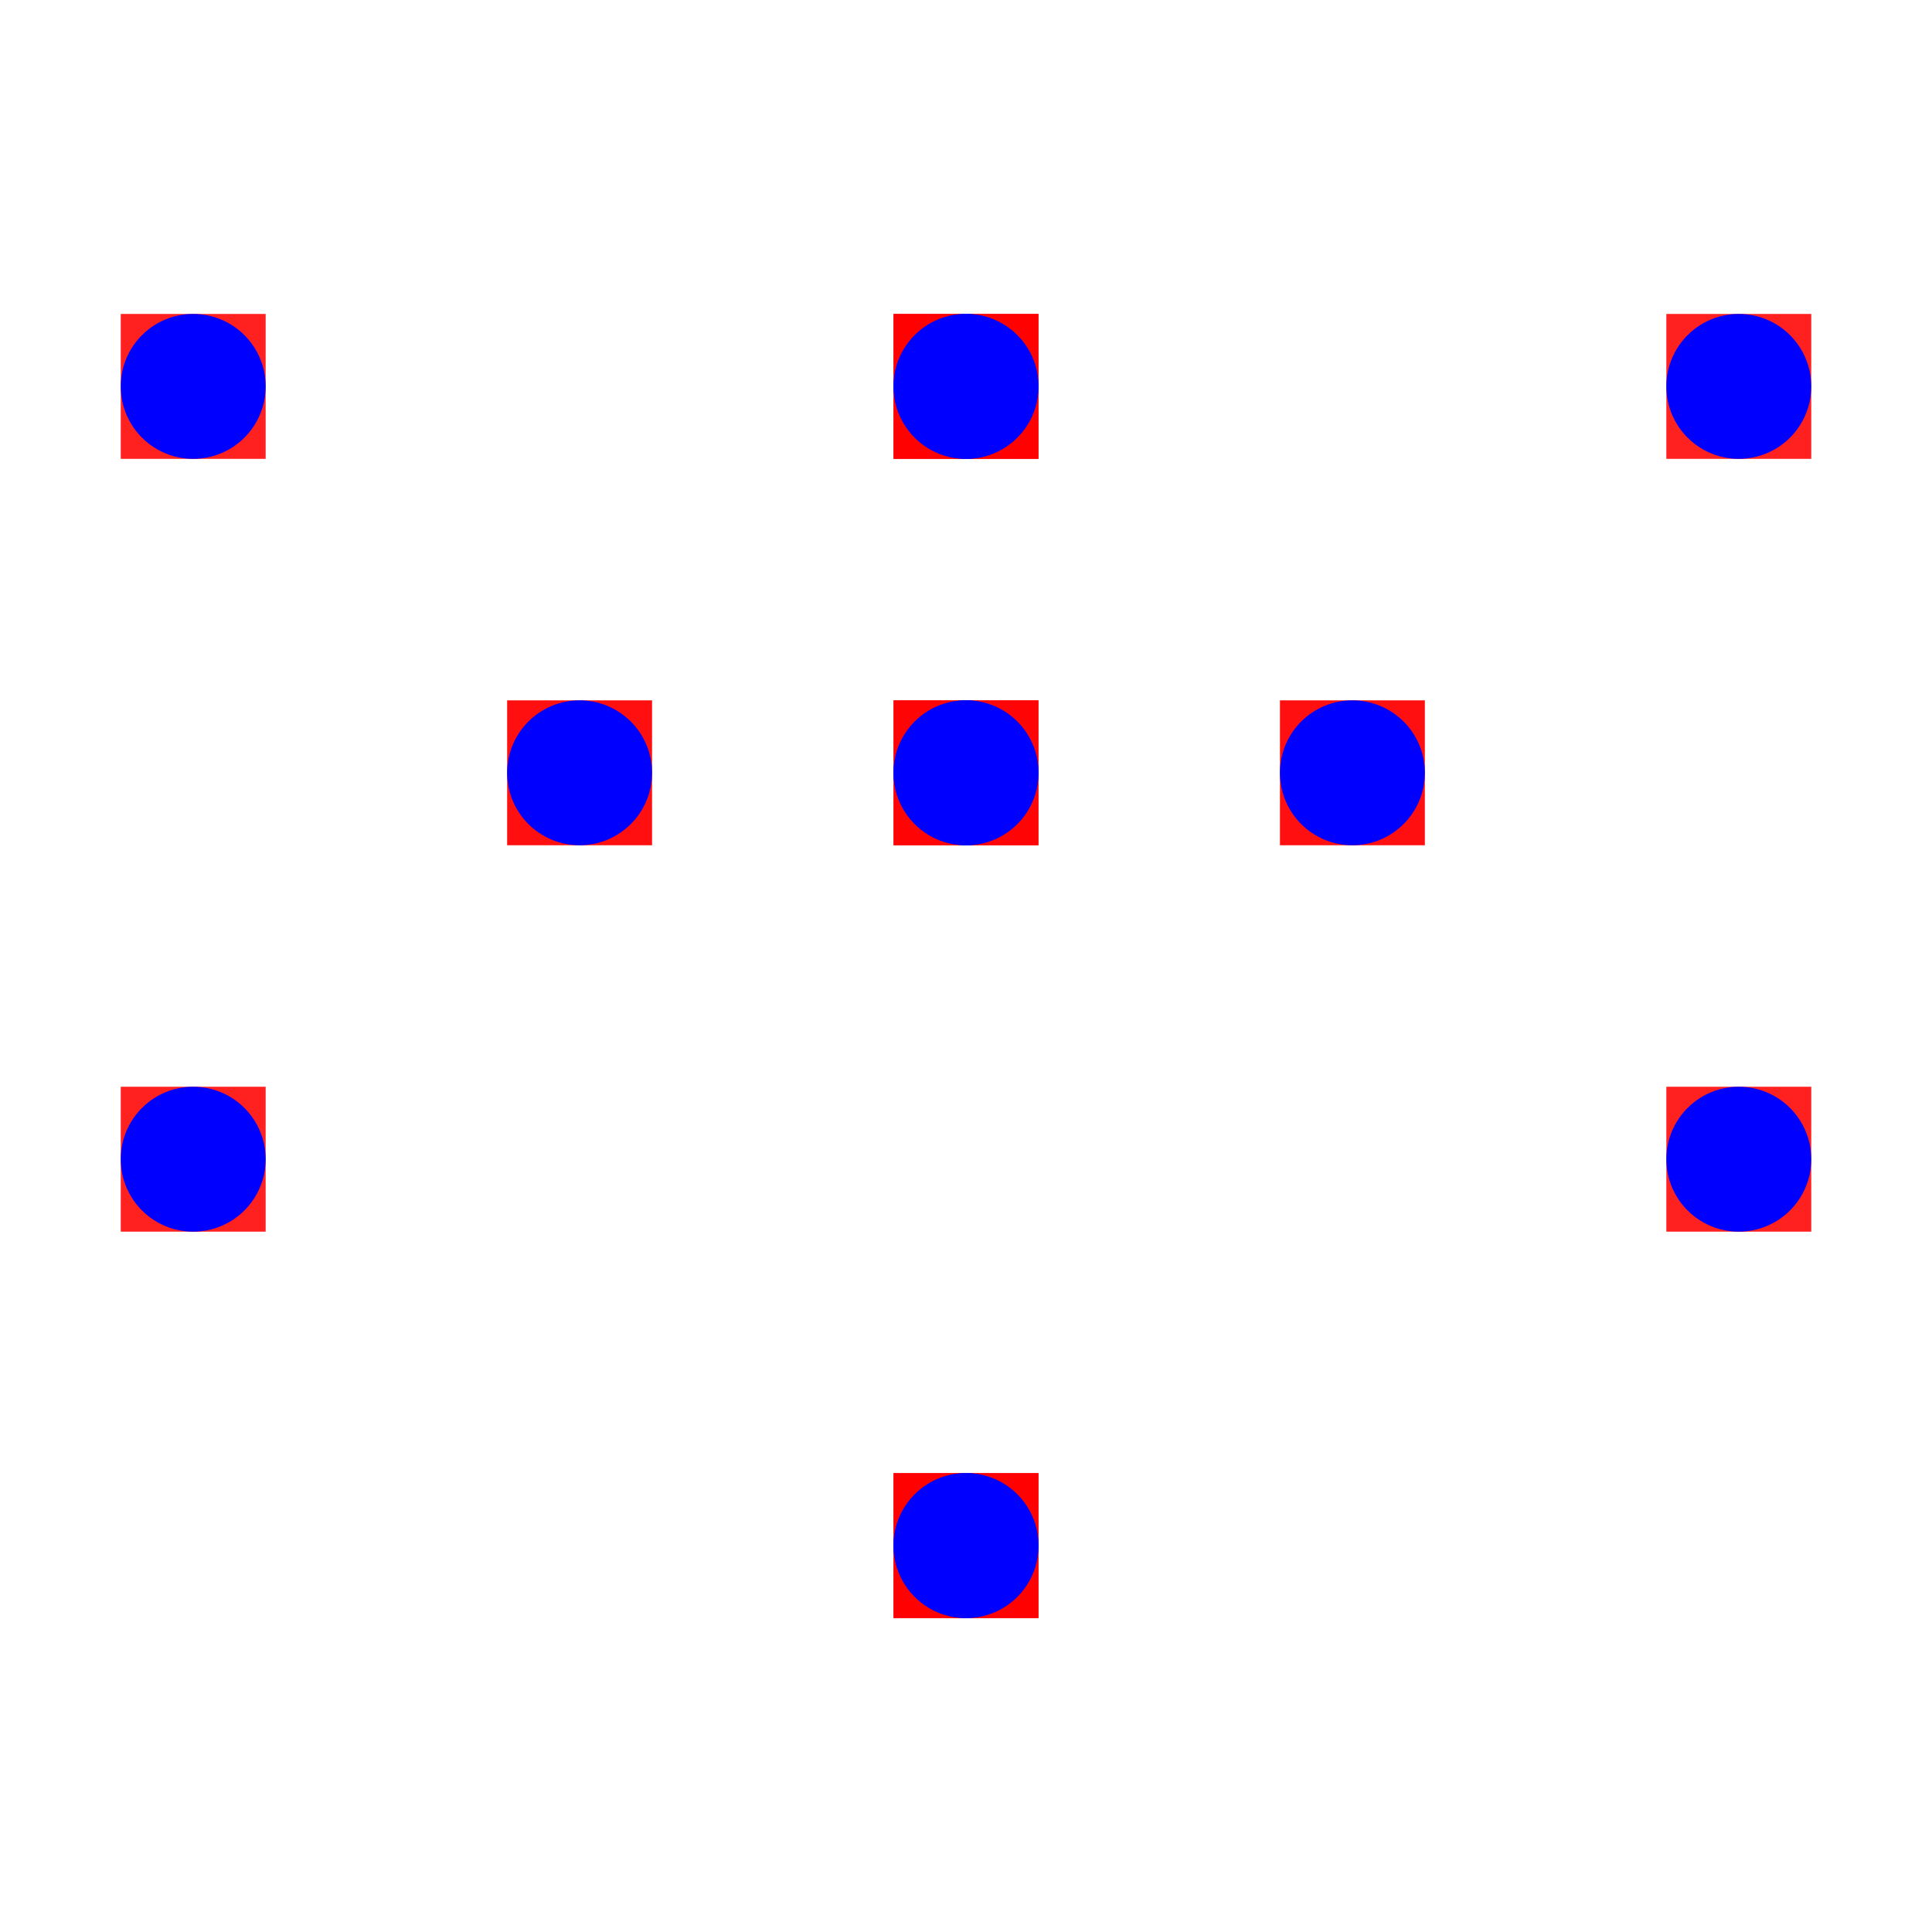
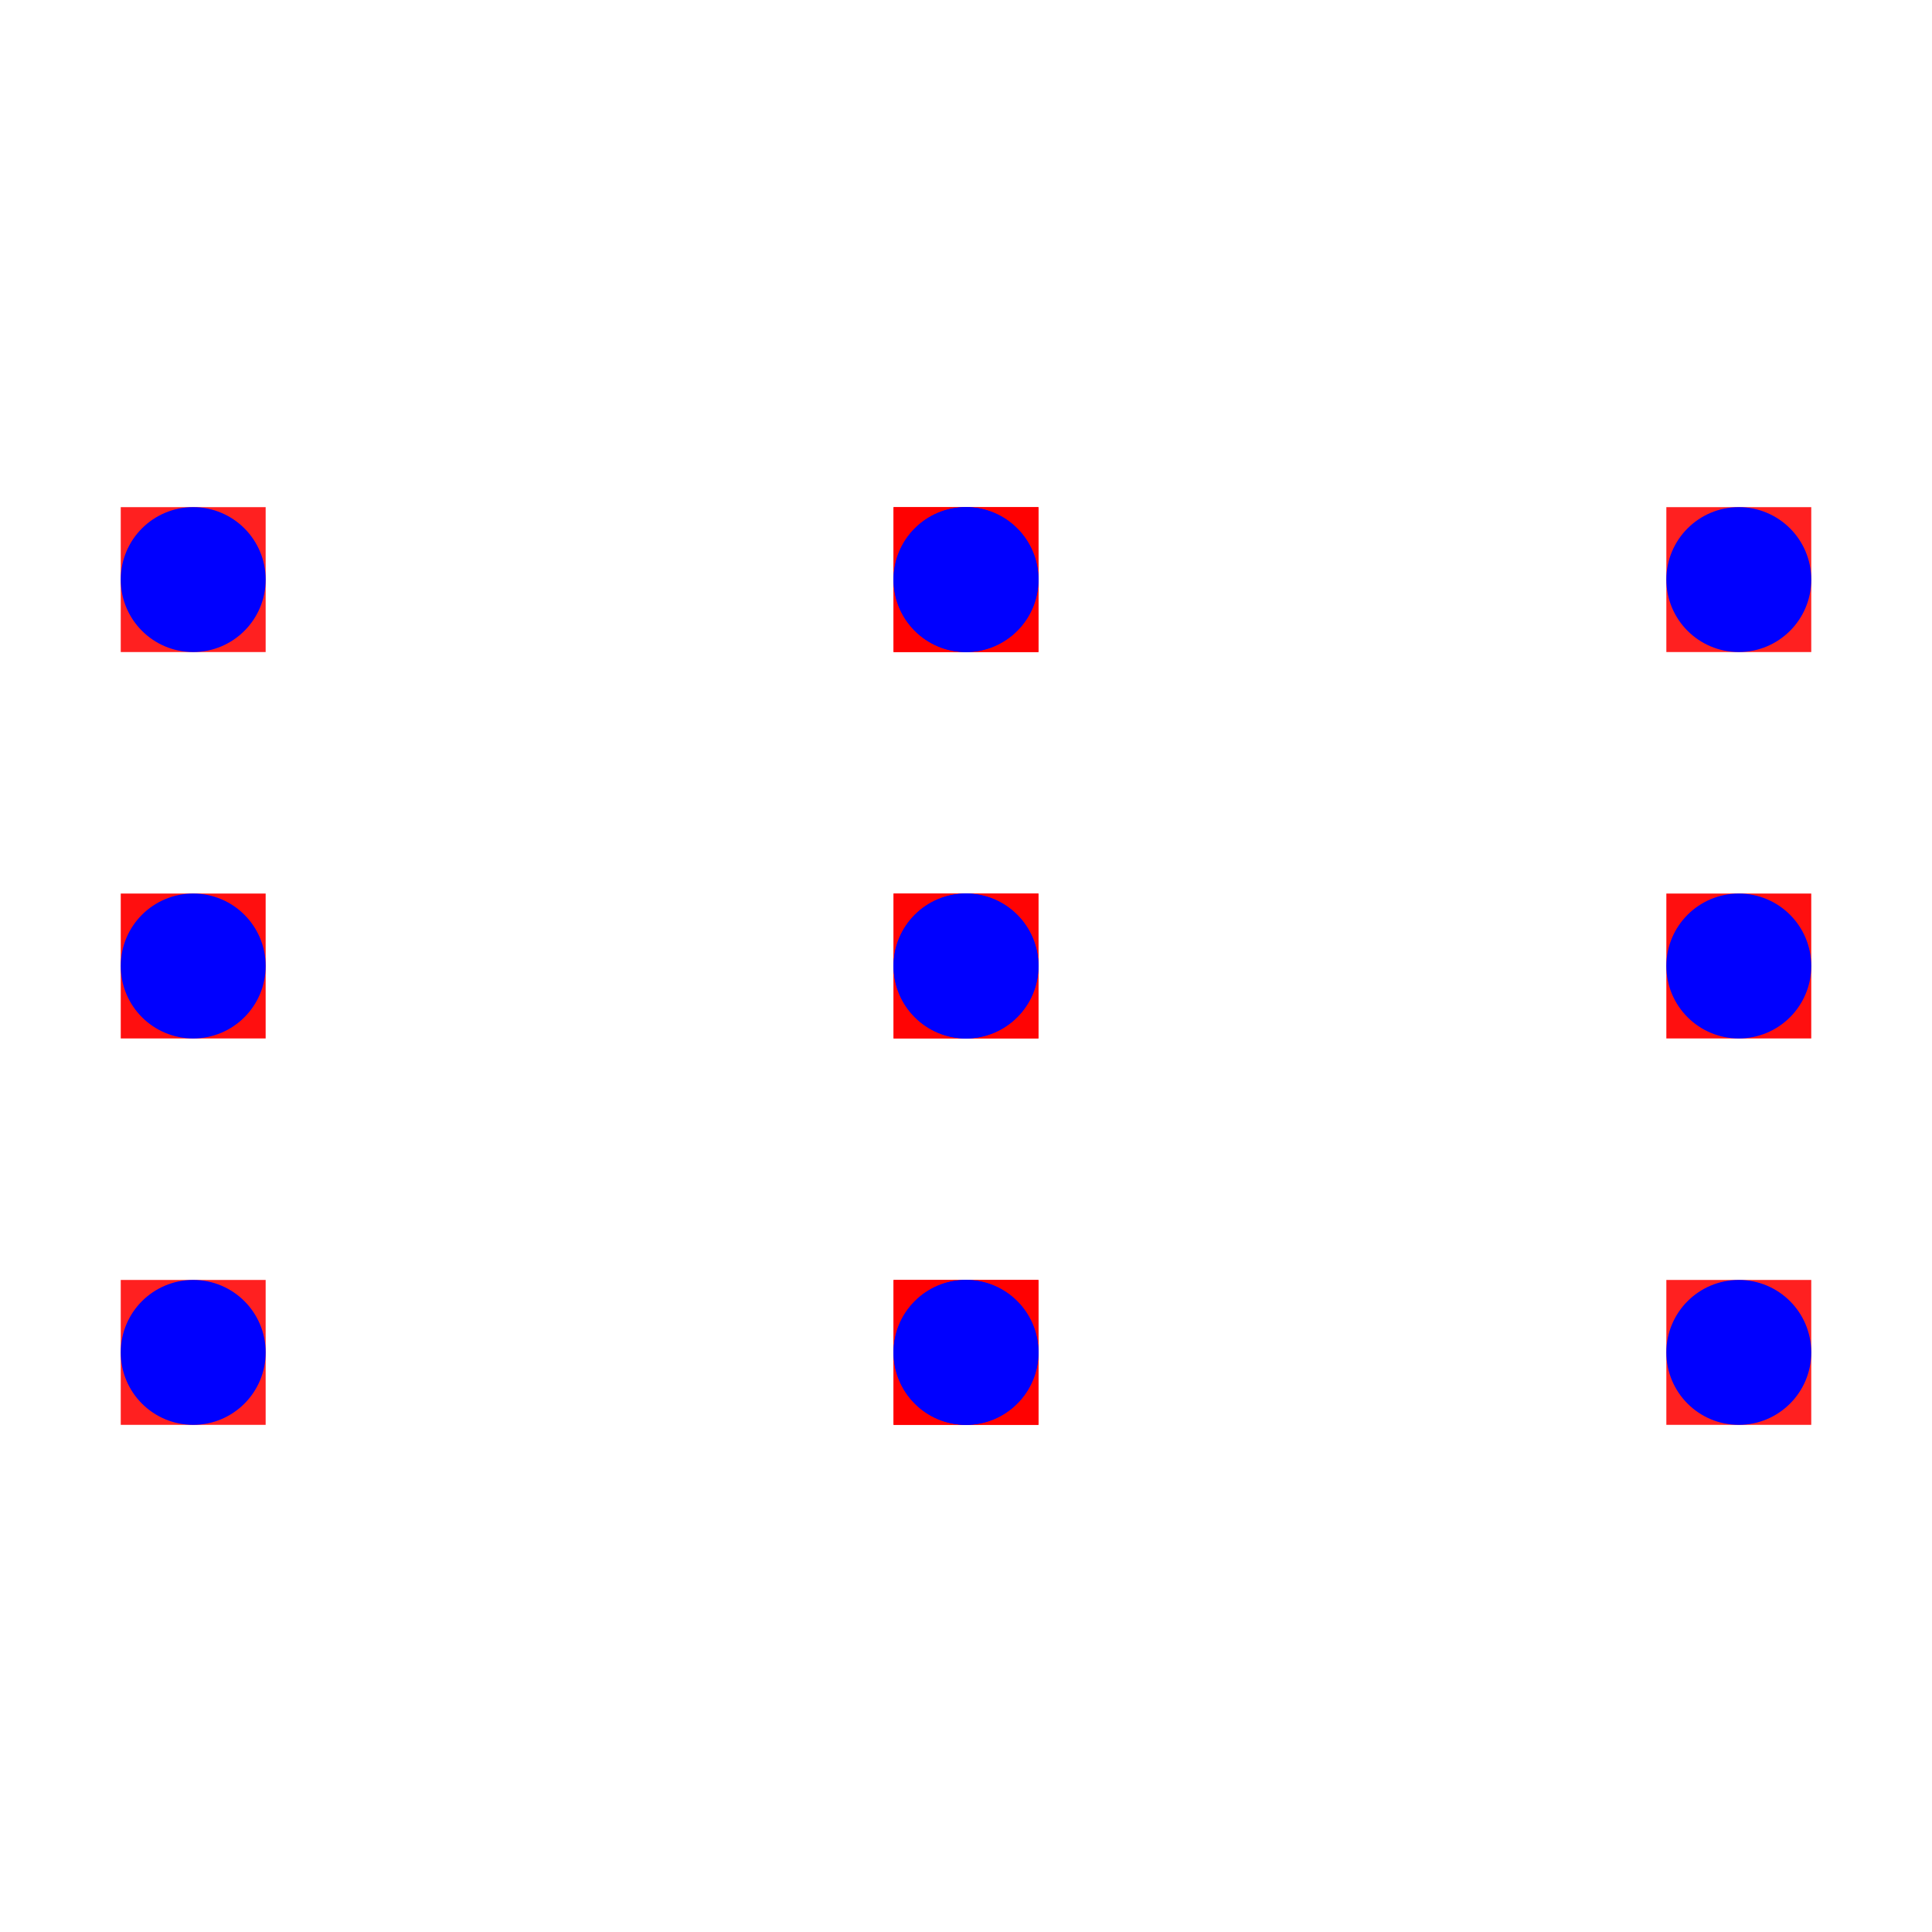
<svg xmlns="http://www.w3.org/2000/svg" width="640" height="640" viewBox="0 0 640 640">
  <rect width="100%" height="100%" fill="white" />
  <g>
-     <rect data-type="rect" data-label="inner3 inner4 bottom" data-x="-0.40000000000000013" data-y="0.3999999999999999" x="296" y="232" width="48" height="48" fill="rgba(255,0,0,0.875)" stroke="black" stroke-width="0.006" />
+     <rect data-type="rect" data-label="inner2 inner3 inner4 bottom" data-x="-2" data-y="0.3999999999999999" x="40" y="296" width="48" height="48" fill="rgba(255,0,0,0.938)" stroke="black" stroke-width="0.006" />
  </g>
  <g>
-     <rect data-type="rect" data-label="inner2 inner3 inner4 bottom" data-x="-0.40000000000000013" data-y="-1.2" x="296" y="488" width="48" height="48" fill="rgba(255,0,0,0.938)" stroke="black" stroke-width="0.006" />
+     <rect data-type="rect" data-label="inner3 inner4 bottom" data-x="-2" data-y="-0.40000000000000013" x="40" y="424" width="48" height="48" fill="rgba(255,0,0,0.875)" stroke="black" stroke-width="0.006" />
  </g>
  <g>
-     <rect data-type="rect" data-label="inner2 inner3 inner4 bottom" data-x="-0.40000000000000013" data-y="1.2" x="296" y="104" width="48" height="48" fill="rgba(255,0,0,0.938)" stroke="black" stroke-width="0.006" />
+     <rect data-type="rect" data-label="inner3 inner4 bottom" data-x="-2" data-y="1.2" x="40" y="168" width="48" height="48" fill="rgba(255,0,0,0.875)" stroke="black" stroke-width="0.006" />
  </g>
  <g>
-     <rect data-type="rect" data-label="inner3 inner4 bottom" data-x="-0.3999999999999999" data-y="0.3999999999999999" x="296" y="232" width="48" height="48" fill="rgba(255,0,0,0.875)" stroke="black" stroke-width="0.006" />
+     <rect data-type="rect" data-label="inner2 inner3 inner4 bottom" data-x="1.2" data-y="0.3999999999999999" x="552" y="296" width="48" height="48" fill="rgba(255,0,0,0.938)" stroke="black" stroke-width="0.006" />
  </g>
  <g>
-     <rect data-type="rect" data-label="inner2 inner3 inner4 bottom" data-x="-0.3999999999999999" data-y="-1.2" x="296" y="488" width="48" height="48" fill="rgba(255,0,0,0.938)" stroke="black" stroke-width="0.006" />
+     <rect data-type="rect" data-label="inner3 inner4 bottom" data-x="1.2" data-y="-0.40000000000000013" x="552" y="424" width="48" height="48" fill="rgba(255,0,0,0.875)" stroke="black" stroke-width="0.006" />
  </g>
  <g>
-     <rect data-type="rect" data-label="inner2 inner3 inner4 bottom" data-x="-0.3999999999999999" data-y="1.2" x="296" y="104" width="48" height="48" fill="rgba(255,0,0,0.938)" stroke="black" stroke-width="0.006" />
+     <rect data-type="rect" data-label="inner3 inner4 bottom" data-x="1.2" data-y="1.2" x="552" y="168" width="48" height="48" fill="rgba(255,0,0,0.875)" stroke="black" stroke-width="0.006" />
  </g>
  <g>
-     <rect data-type="rect" data-label="inner3 inner4 bottom" data-x="1.2" data-y="-0.40000000000000013" x="552" y="360" width="48" height="48" fill="rgba(255,0,0,0.875)" stroke="black" stroke-width="0.006" />
+     <rect data-type="rect" data-label="inner2 inner3 inner4 bottom" data-x="-0.3999999999999999" data-y="-0.40000000000000013" x="296" y="424" width="48" height="48" fill="rgba(255,0,0,0.938)" stroke="black" stroke-width="0.006" />
  </g>
  <g>
-     <rect data-type="rect" data-label="inner3 inner4 bottom" data-x="1.2" data-y="1.2" x="552" y="104" width="48" height="48" fill="rgba(255,0,0,0.875)" stroke="black" stroke-width="0.006" />
+     <rect data-type="rect" data-label="inner2 inner3 inner4 bottom" data-x="-0.3999999999999999" data-y="1.2" x="296" y="168" width="48" height="48" fill="rgba(255,0,0,0.938)" stroke="black" stroke-width="0.006" />
  </g>
  <g>
-     <rect data-type="rect" data-label="inner2 inner3 inner4 bottom" data-x="0.40000000000000013" data-y="0.3999999999999999" x="424" y="232" width="48" height="48" fill="rgba(255,0,0,0.938)" stroke="black" stroke-width="0.006" />
+     <rect data-type="rect" data-label="inner3 inner4 bottom" data-x="-0.3999999999999999" data-y="0.3999999999999999" x="296" y="296" width="48" height="48" fill="rgba(255,0,0,0.875)" stroke="black" stroke-width="0.006" />
  </g>
  <g>
-     <rect data-type="rect" data-label="inner3 inner4 bottom" data-x="-2" data-y="-0.40000000000000013" x="40" y="360" width="48" height="48" fill="rgba(255,0,0,0.875)" stroke="black" stroke-width="0.006" />
+     <rect data-type="rect" data-label="inner2 inner3 inner4 bottom" data-x="-0.40000000000000013" data-y="-0.40000000000000013" x="296" y="424" width="48" height="48" fill="rgba(255,0,0,0.938)" stroke="black" stroke-width="0.006" />
  </g>
  <g>
-     <rect data-type="rect" data-label="inner3 inner4 bottom" data-x="-2" data-y="1.2" x="40" y="104" width="48" height="48" fill="rgba(255,0,0,0.875)" stroke="black" stroke-width="0.006" />
+     <rect data-type="rect" data-label="inner2 inner3 inner4 bottom" data-x="-0.40000000000000013" data-y="1.2" x="296" y="168" width="48" height="48" fill="rgba(255,0,0,0.938)" stroke="black" stroke-width="0.006" />
  </g>
  <g>
-     <rect data-type="rect" data-label="inner2 inner3 inner4 bottom" data-x="-1.2000000000000002" data-y="0.3999999999999999" x="168" y="232" width="48" height="48" fill="rgba(255,0,0,0.938)" stroke="black" stroke-width="0.006" />
+     <rect data-type="rect" data-label="inner3 inner4 bottom" data-x="-0.40000000000000013" data-y="0.3999999999999999" x="296" y="296" width="48" height="48" fill="rgba(255,0,0,0.875)" stroke="black" stroke-width="0.006" />
  </g>
-   <circle data-type="circle" data-label="" data-x="-0.40000000000000013" data-y="0.3999999999999999" cx="320" cy="256" r="24" fill="blue" stroke="none" stroke-width="0.006" />
-   <circle data-type="circle" data-label="" data-x="-0.40000000000000013" data-y="-1.2" cx="320" cy="512" r="24" fill="blue" stroke="none" stroke-width="0.006" />
-   <circle data-type="circle" data-label="" data-x="-0.40000000000000013" data-y="1.2" cx="320" cy="128" r="24" fill="blue" stroke="none" stroke-width="0.006" />
-   <circle data-type="circle" data-label="" data-x="-0.3999999999999999" data-y="0.3999999999999999" cx="320" cy="256" r="24" fill="blue" stroke="none" stroke-width="0.006" />
-   <circle data-type="circle" data-label="" data-x="-0.3999999999999999" data-y="-1.2" cx="320" cy="512" r="24" fill="blue" stroke="none" stroke-width="0.006" />
-   <circle data-type="circle" data-label="" data-x="-0.3999999999999999" data-y="1.2" cx="320" cy="128" r="24" fill="blue" stroke="none" stroke-width="0.006" />
-   <circle data-type="circle" data-label="" data-x="1.2" data-y="-0.40000000000000013" cx="576" cy="384" r="24" fill="blue" stroke="none" stroke-width="0.006" />
-   <circle data-type="circle" data-label="" data-x="1.2" data-y="1.2" cx="576" cy="128" r="24" fill="blue" stroke="none" stroke-width="0.006" />
-   <circle data-type="circle" data-label="" data-x="0.40000000000000013" data-y="0.3999999999999999" cx="448" cy="256" r="24" fill="blue" stroke="none" stroke-width="0.006" />
-   <circle data-type="circle" data-label="" data-x="-2" data-y="-0.40000000000000013" cx="64" cy="384" r="24" fill="blue" stroke="none" stroke-width="0.006" />
-   <circle data-type="circle" data-label="" data-x="-2" data-y="1.2" cx="64" cy="128" r="24" fill="blue" stroke="none" stroke-width="0.006" />
-   <circle data-type="circle" data-label="" data-x="-1.2000000000000002" data-y="0.3999999999999999" cx="192" cy="256" r="24" fill="blue" stroke="none" stroke-width="0.006" />
+   <circle data-type="circle" data-label="" data-x="-2" data-y="0.3999999999999999" cx="64" cy="320" r="24" fill="blue" stroke="none" stroke-width="0.006" />
+   <circle data-type="circle" data-label="" data-x="-2" data-y="-0.40000000000000013" cx="64" cy="448" r="24" fill="blue" stroke="none" stroke-width="0.006" />
+   <circle data-type="circle" data-label="" data-x="-2" data-y="1.2" cx="64" cy="192" r="24" fill="blue" stroke="none" stroke-width="0.006" />
+   <circle data-type="circle" data-label="" data-x="1.2" data-y="0.3999999999999999" cx="576" cy="320" r="24" fill="blue" stroke="none" stroke-width="0.006" />
+   <circle data-type="circle" data-label="" data-x="1.2" data-y="-0.40000000000000013" cx="576" cy="448" r="24" fill="blue" stroke="none" stroke-width="0.006" />
+   <circle data-type="circle" data-label="" data-x="1.2" data-y="1.2" cx="576" cy="192" r="24" fill="blue" stroke="none" stroke-width="0.006" />
+   <circle data-type="circle" data-label="" data-x="-0.3999999999999999" data-y="-0.40000000000000013" cx="320" cy="448" r="24" fill="blue" stroke="none" stroke-width="0.006" />
+   <circle data-type="circle" data-label="" data-x="-0.3999999999999999" data-y="1.2" cx="320" cy="192" r="24" fill="blue" stroke="none" stroke-width="0.006" />
+   <circle data-type="circle" data-label="" data-x="-0.3999999999999999" data-y="0.3999999999999999" cx="320" cy="320" r="24" fill="blue" stroke="none" stroke-width="0.006" />
+   <circle data-type="circle" data-label="" data-x="-0.40000000000000013" data-y="-0.40000000000000013" cx="320" cy="448" r="24" fill="blue" stroke="none" stroke-width="0.006" />
+   <circle data-type="circle" data-label="" data-x="-0.40000000000000013" data-y="1.2" cx="320" cy="192" r="24" fill="blue" stroke="none" stroke-width="0.006" />
+   <circle data-type="circle" data-label="" data-x="-0.40000000000000013" data-y="0.3999999999999999" cx="320" cy="320" r="24" fill="blue" stroke="none" stroke-width="0.006" />
  <g id="crosshair" style="display: none">
    <line id="crosshair-h" y1="0" y2="640" stroke="#666" stroke-width="0.5" />
    <line id="crosshair-v" x1="0" x2="640" stroke="#666" stroke-width="0.5" />
    <text id="coordinates" font-family="monospace" font-size="12" fill="#666" />
  </g>
</svg>
